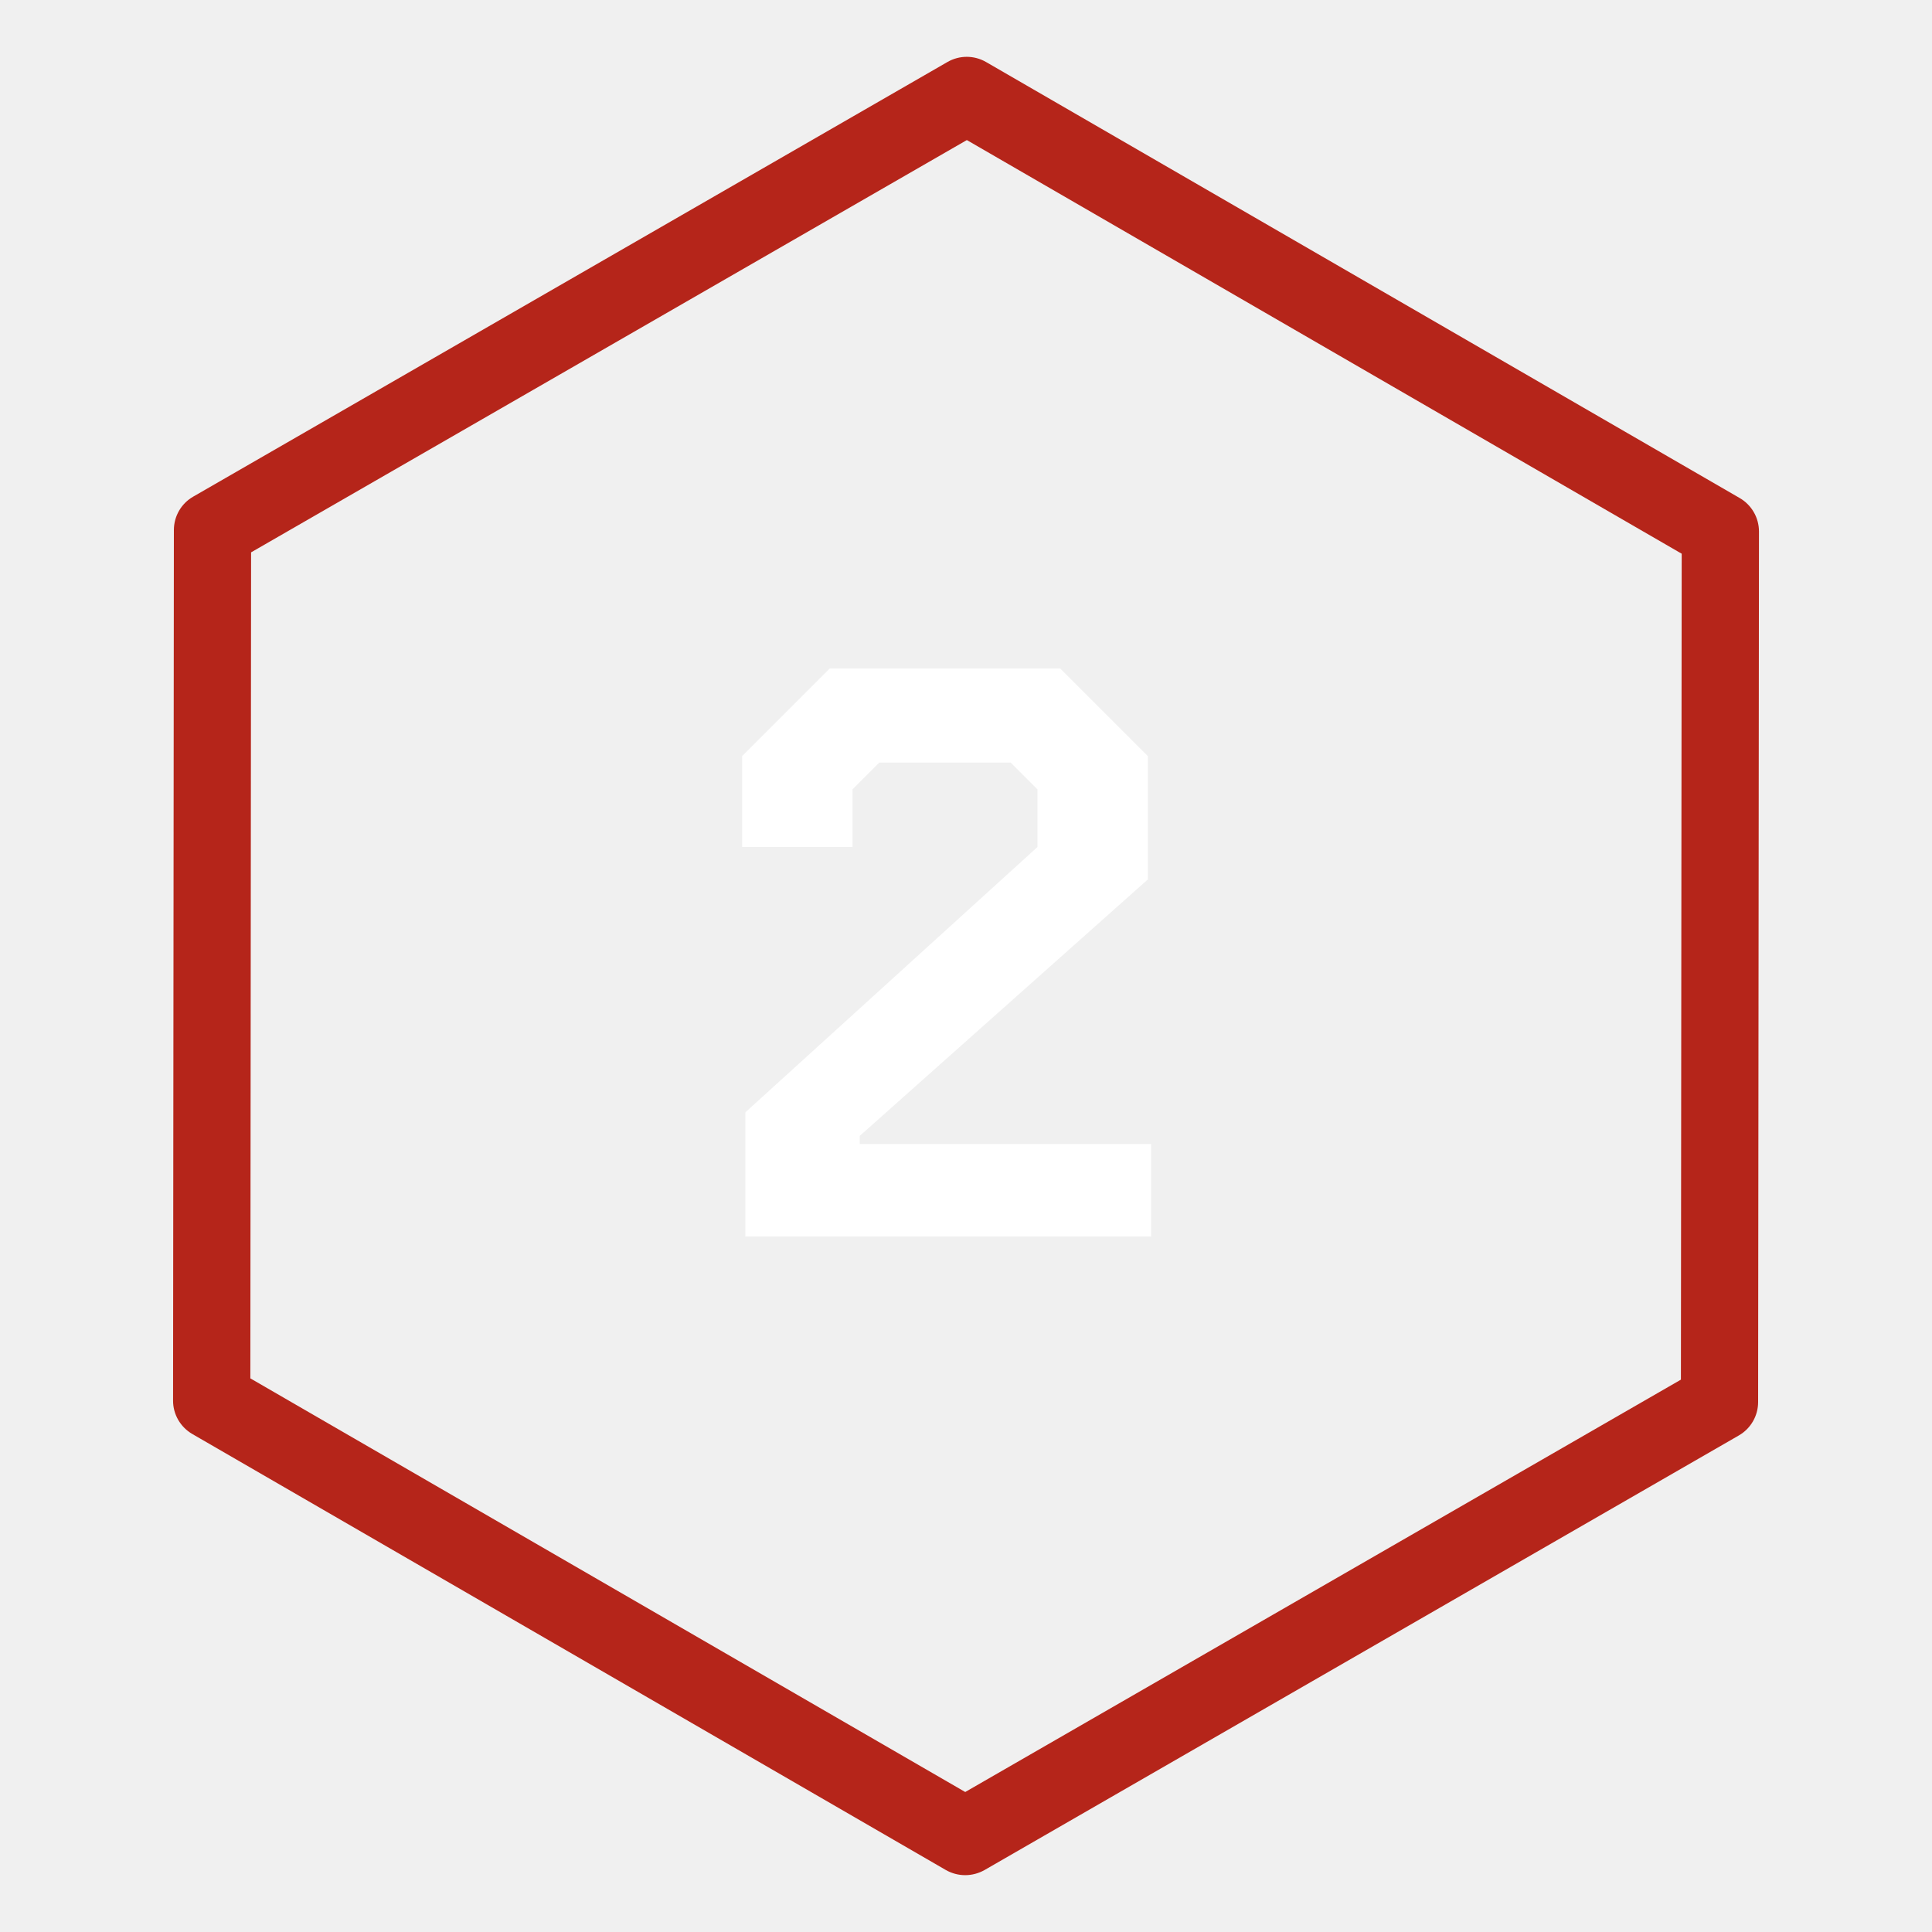
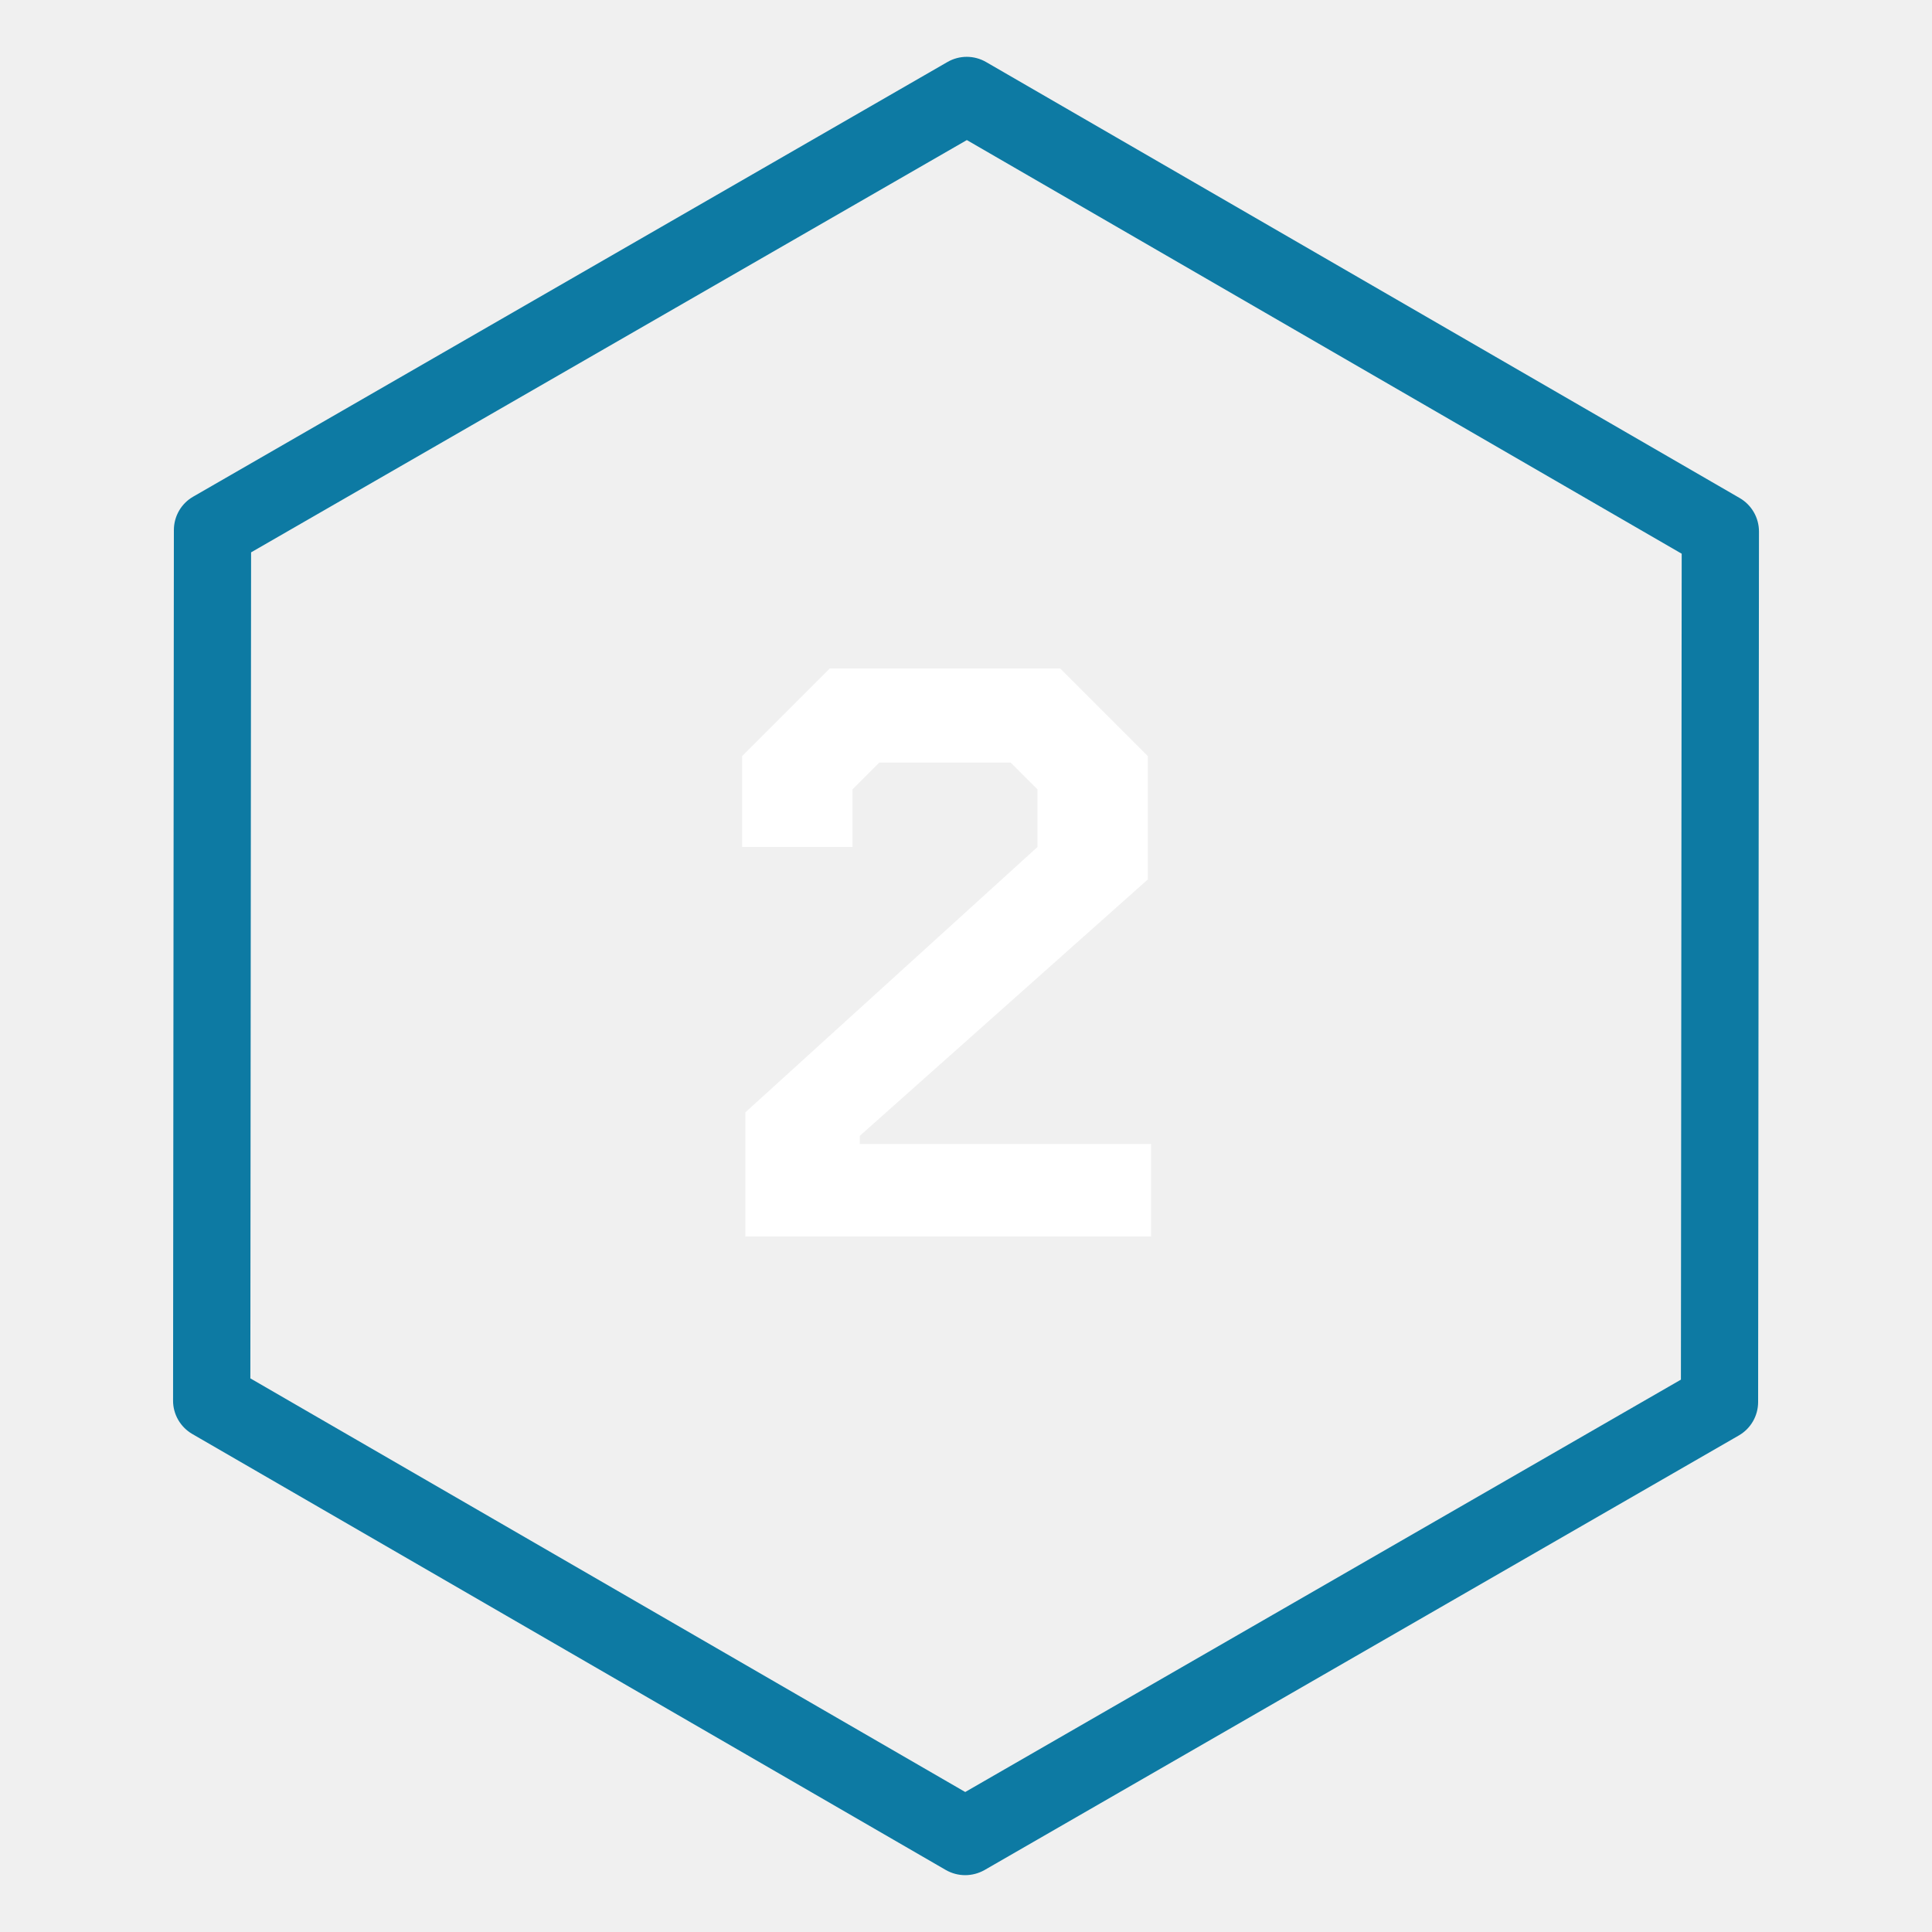
<svg xmlns="http://www.w3.org/2000/svg" width="50" height="50" viewBox="0 0 50 50" fill="none">
-   <path d="M24.979 48.529C24.805 48.529 24.633 48.484 24.477 48.395L4.977 37.112C4.668 36.932 4.477 36.602 4.479 36.246L4.5 13.717C4.5 13.36 4.691 13.029 5.002 12.852L24.521 1.604C24.83 1.426 25.211 1.426 25.521 1.606L45.023 12.889C45.332 13.068 45.522 13.398 45.522 13.756L45.5 36.285C45.5 36.643 45.309 36.973 44.998 37.151L25.479 48.397C25.324 48.484 25.152 48.529 24.979 48.529ZM6.479 35.672L24.98 46.377L43.502 35.705L43.522 14.33L25.022 3.625L6.498 14.295L6.479 35.672Z" fill="#B5251A" />
+   <path d="M24.979 48.529C24.805 48.529 24.633 48.484 24.477 48.395L4.977 37.112C4.668 36.932 4.477 36.602 4.479 36.246L4.5 13.717C4.5 13.36 4.691 13.029 5.002 12.852L24.521 1.604C24.83 1.426 25.211 1.426 25.521 1.606L45.023 12.889C45.332 13.068 45.522 13.398 45.522 13.756L45.5 36.285C45.5 36.643 45.309 36.973 44.998 37.151L25.479 48.397C25.324 48.484 25.152 48.529 24.979 48.529ZM6.479 35.672L24.98 46.377L43.502 35.705L43.522 14.33L25.022 3.625L6.498 14.295L6.479 35.672Z" fill="#0D7AA3" />
  <path d="M19.29 28.787L26.85 21.92V20.429L26.157 19.736H22.755L22.062 20.429V21.92H19.206V19.568L21.474 17.3H27.438L29.706 19.568V22.76L22.251 29.396V29.606H29.79V32H19.29V28.787Z" fill="white" />
</svg>
